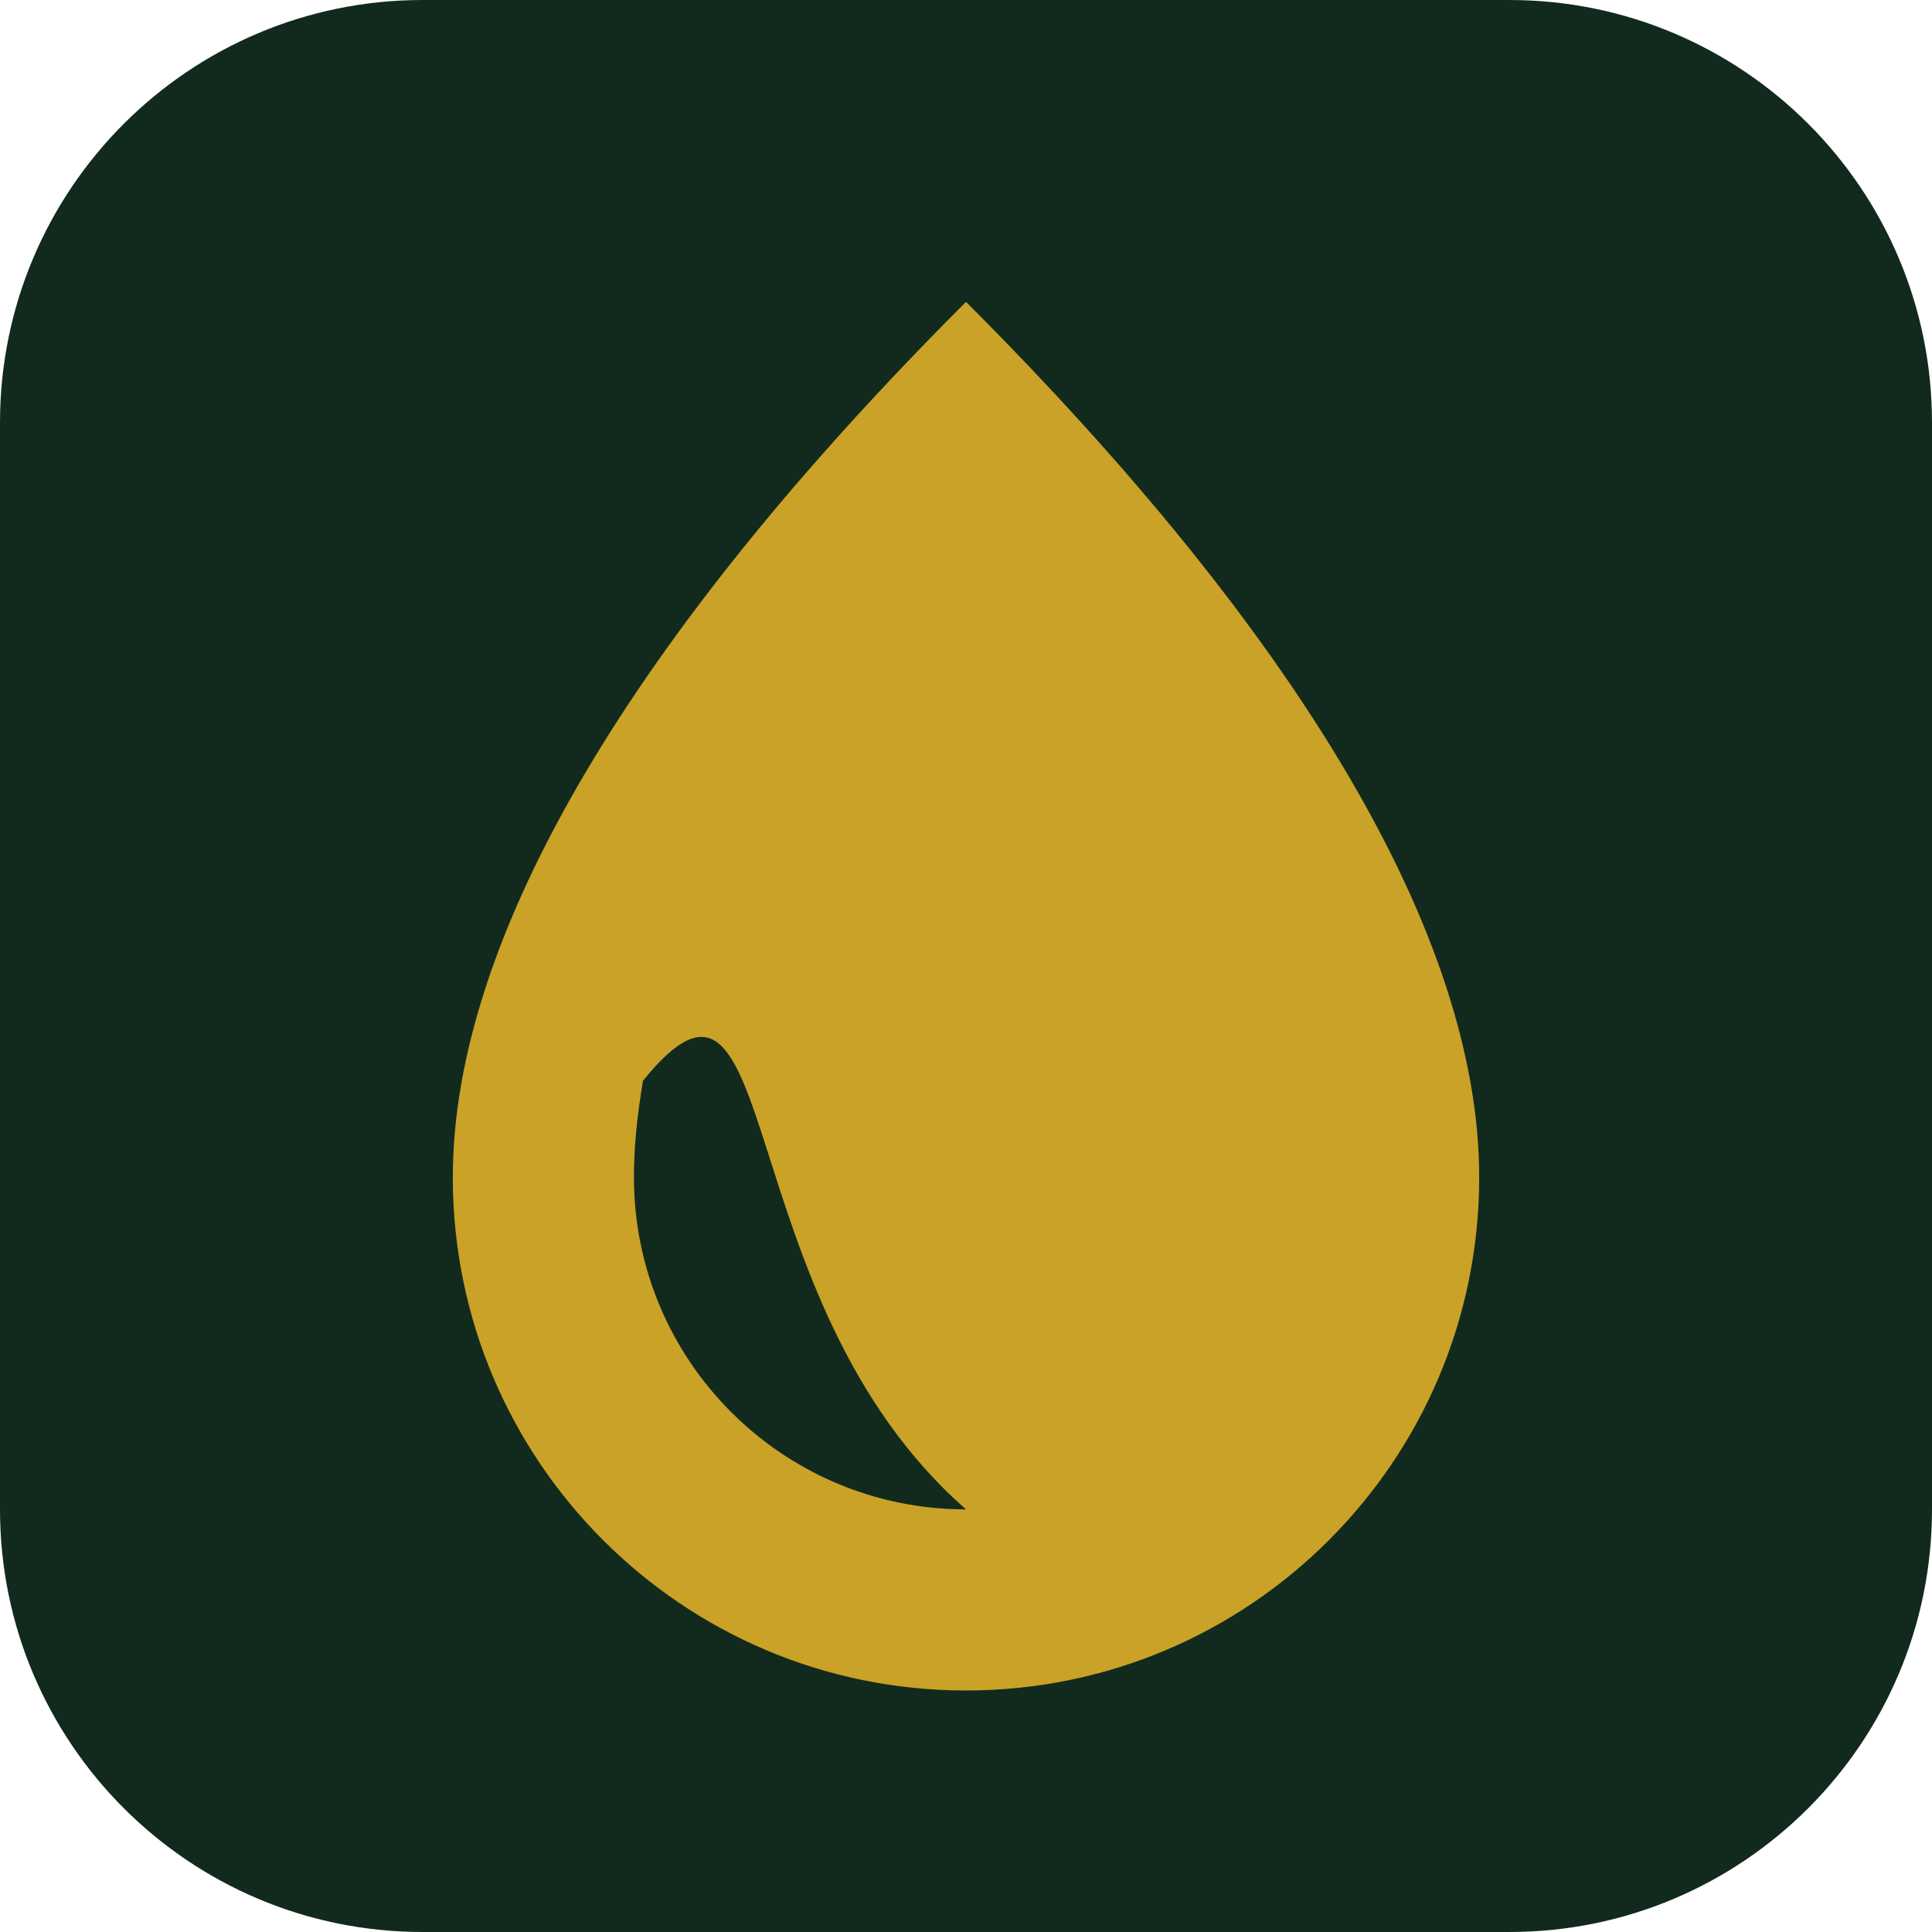
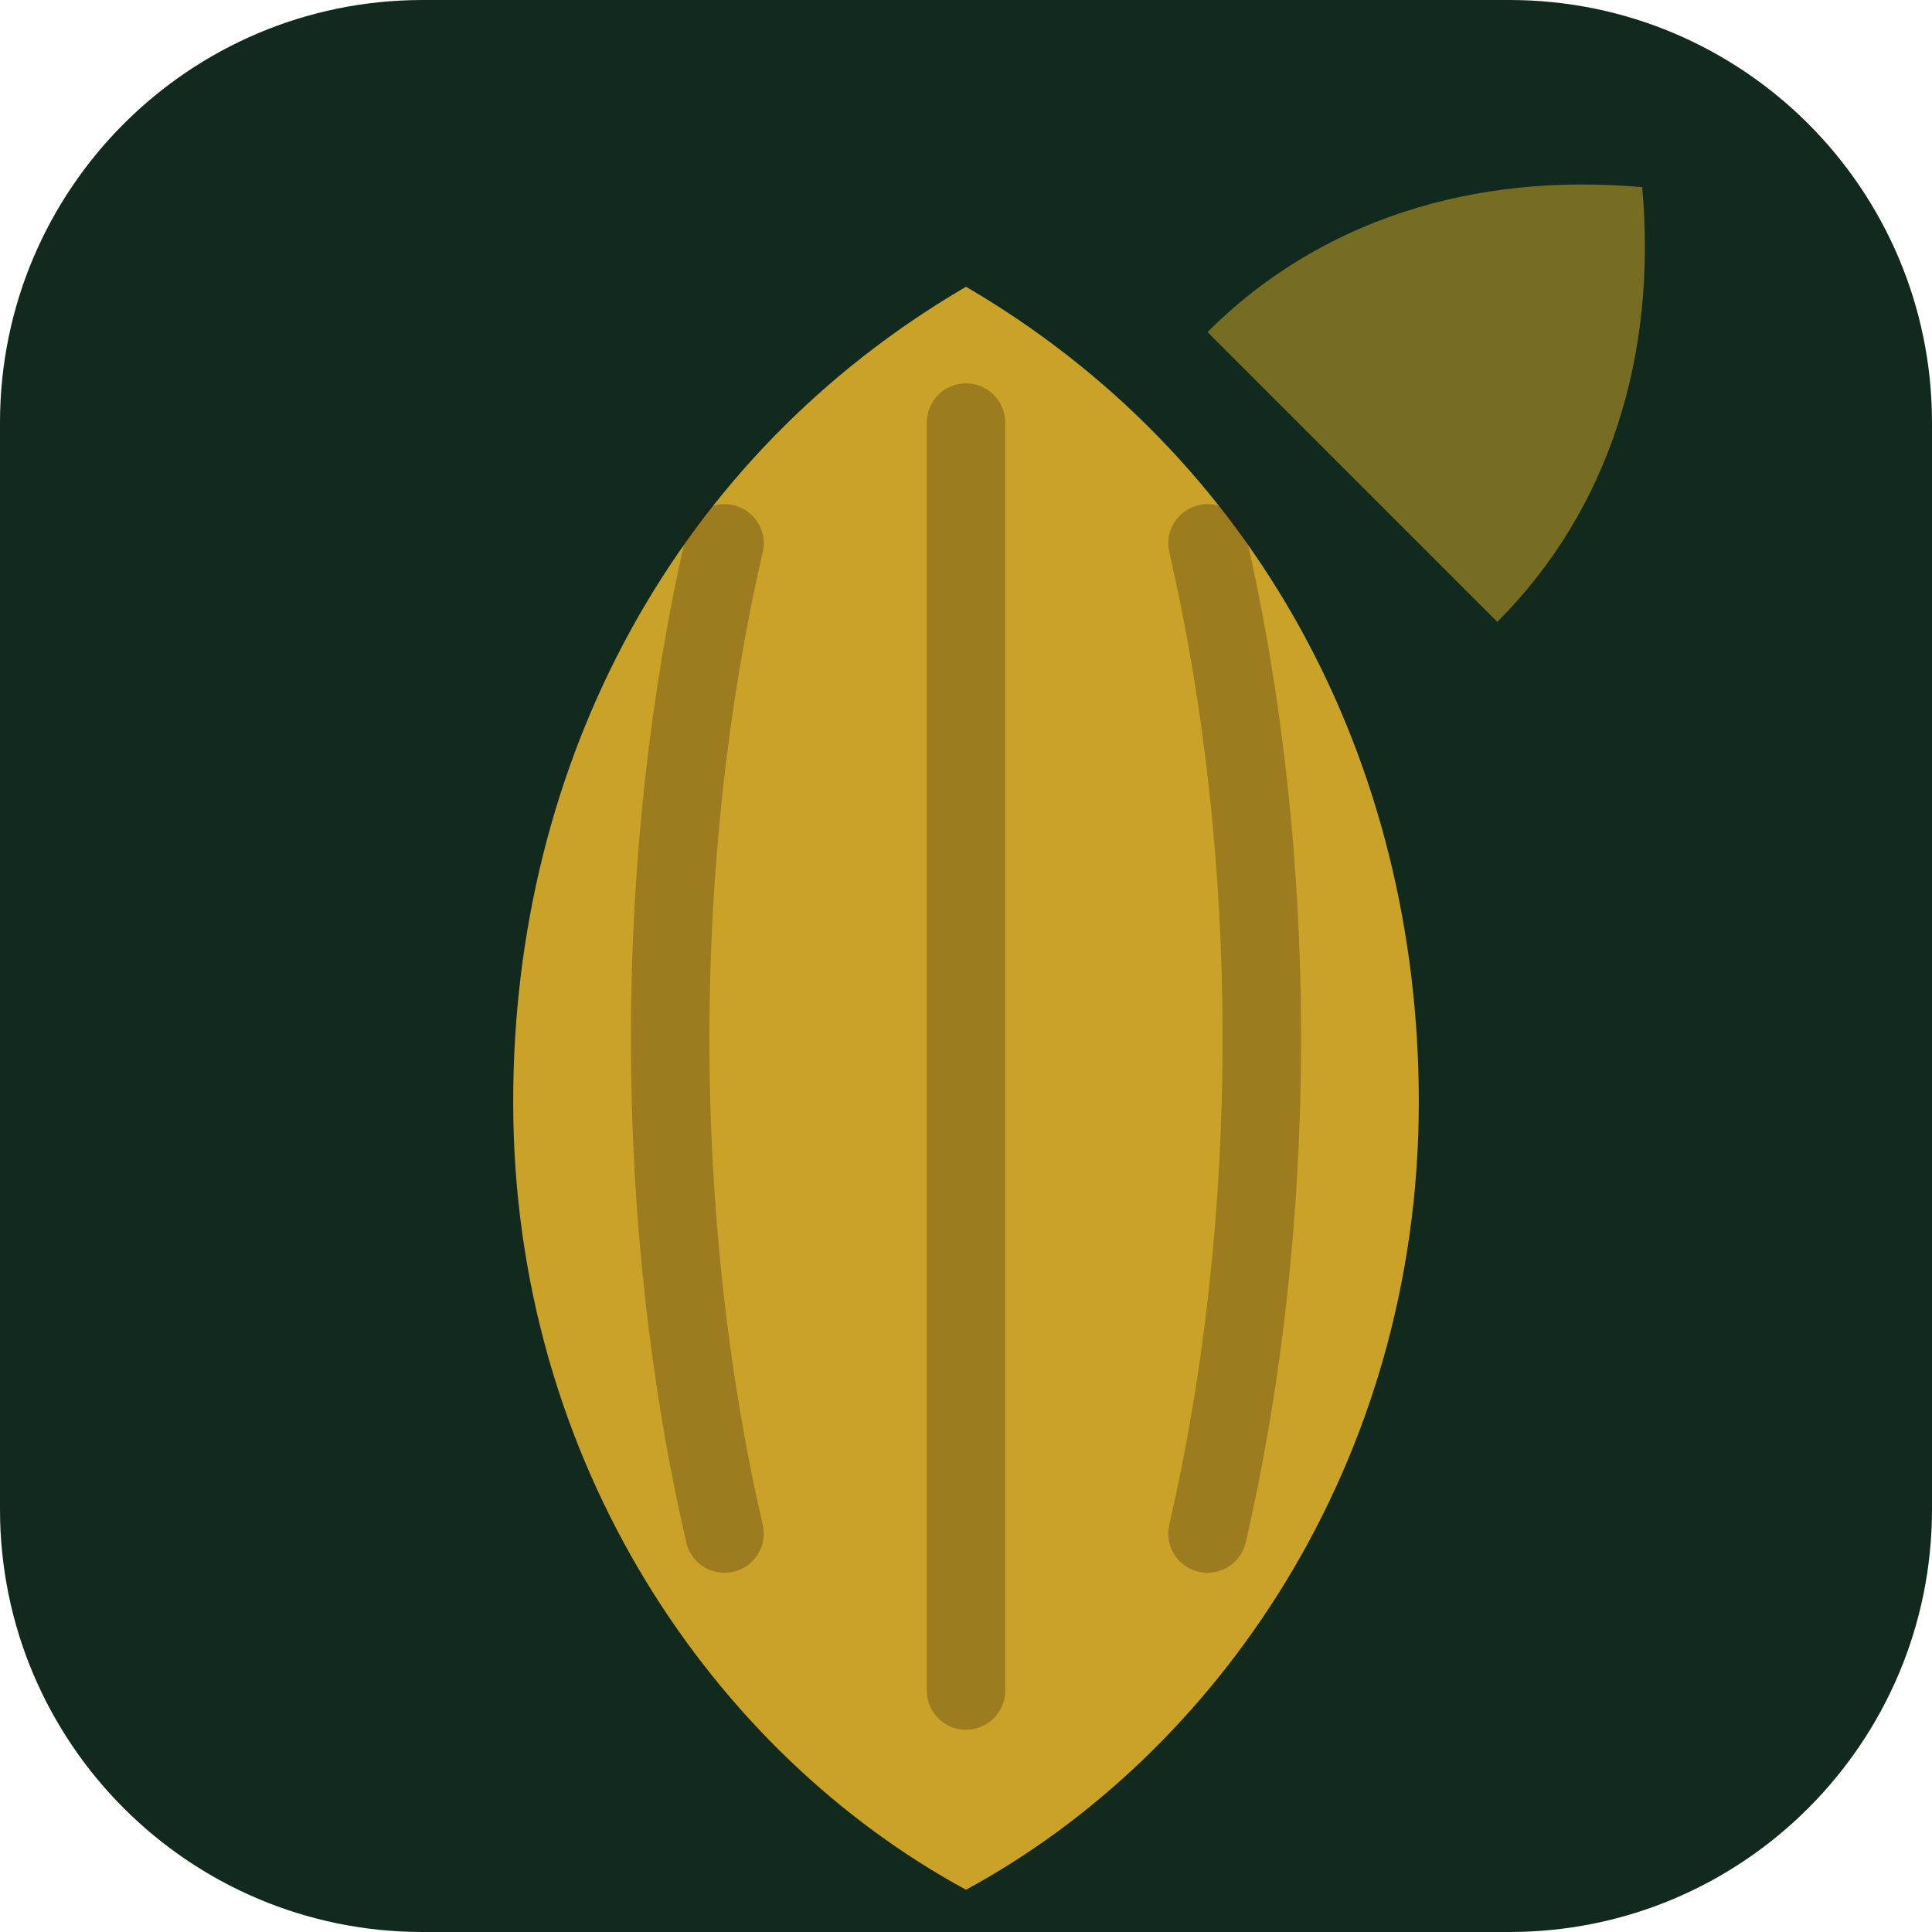
<svg xmlns="http://www.w3.org/2000/svg" viewBox="0 0 64 64">
  <rect width="64" height="64" rx="14" fill="#122A1D" />
-   <path d="M32 10C21 21 15 31 15 39a17 17 0 0 0 34 0c0-8-6-18-17-29Zm0 40a11 11 0 0 1-11-11c0-1 .1-2 .3-3.2C26 30 24 43 32 50Z" fill="#C9A227" />
+   <path d="M40 11c3.7-3.7 8.8-5.3 14.4-4.8.5 5.6-1.1 10.7-4.8 14.4" fill="#C9A227" opacity=".55" />
+   <path d="M32 9.5c-9.6 5.6-15 15.7-15 27 0 12 6.7 21.6 15 26.1 8.3-4.5 15-14.1 15-26.1 0-11.3-5.4-21.4-15-27Z" fill="#C9A227" />
+   <g opacity=".28" stroke="#2A1810" stroke-width="2.6" fill="none" stroke-linecap="round">
+     <path d="M32 14v42" />
+     <path d="M24 18c-2.4 10.4-2.4 22.4 0 32.8" />
+     <path d="M40 18c2.4 10.4 2.4 22.4 0 32.8" />
+   </g>
</svg>
